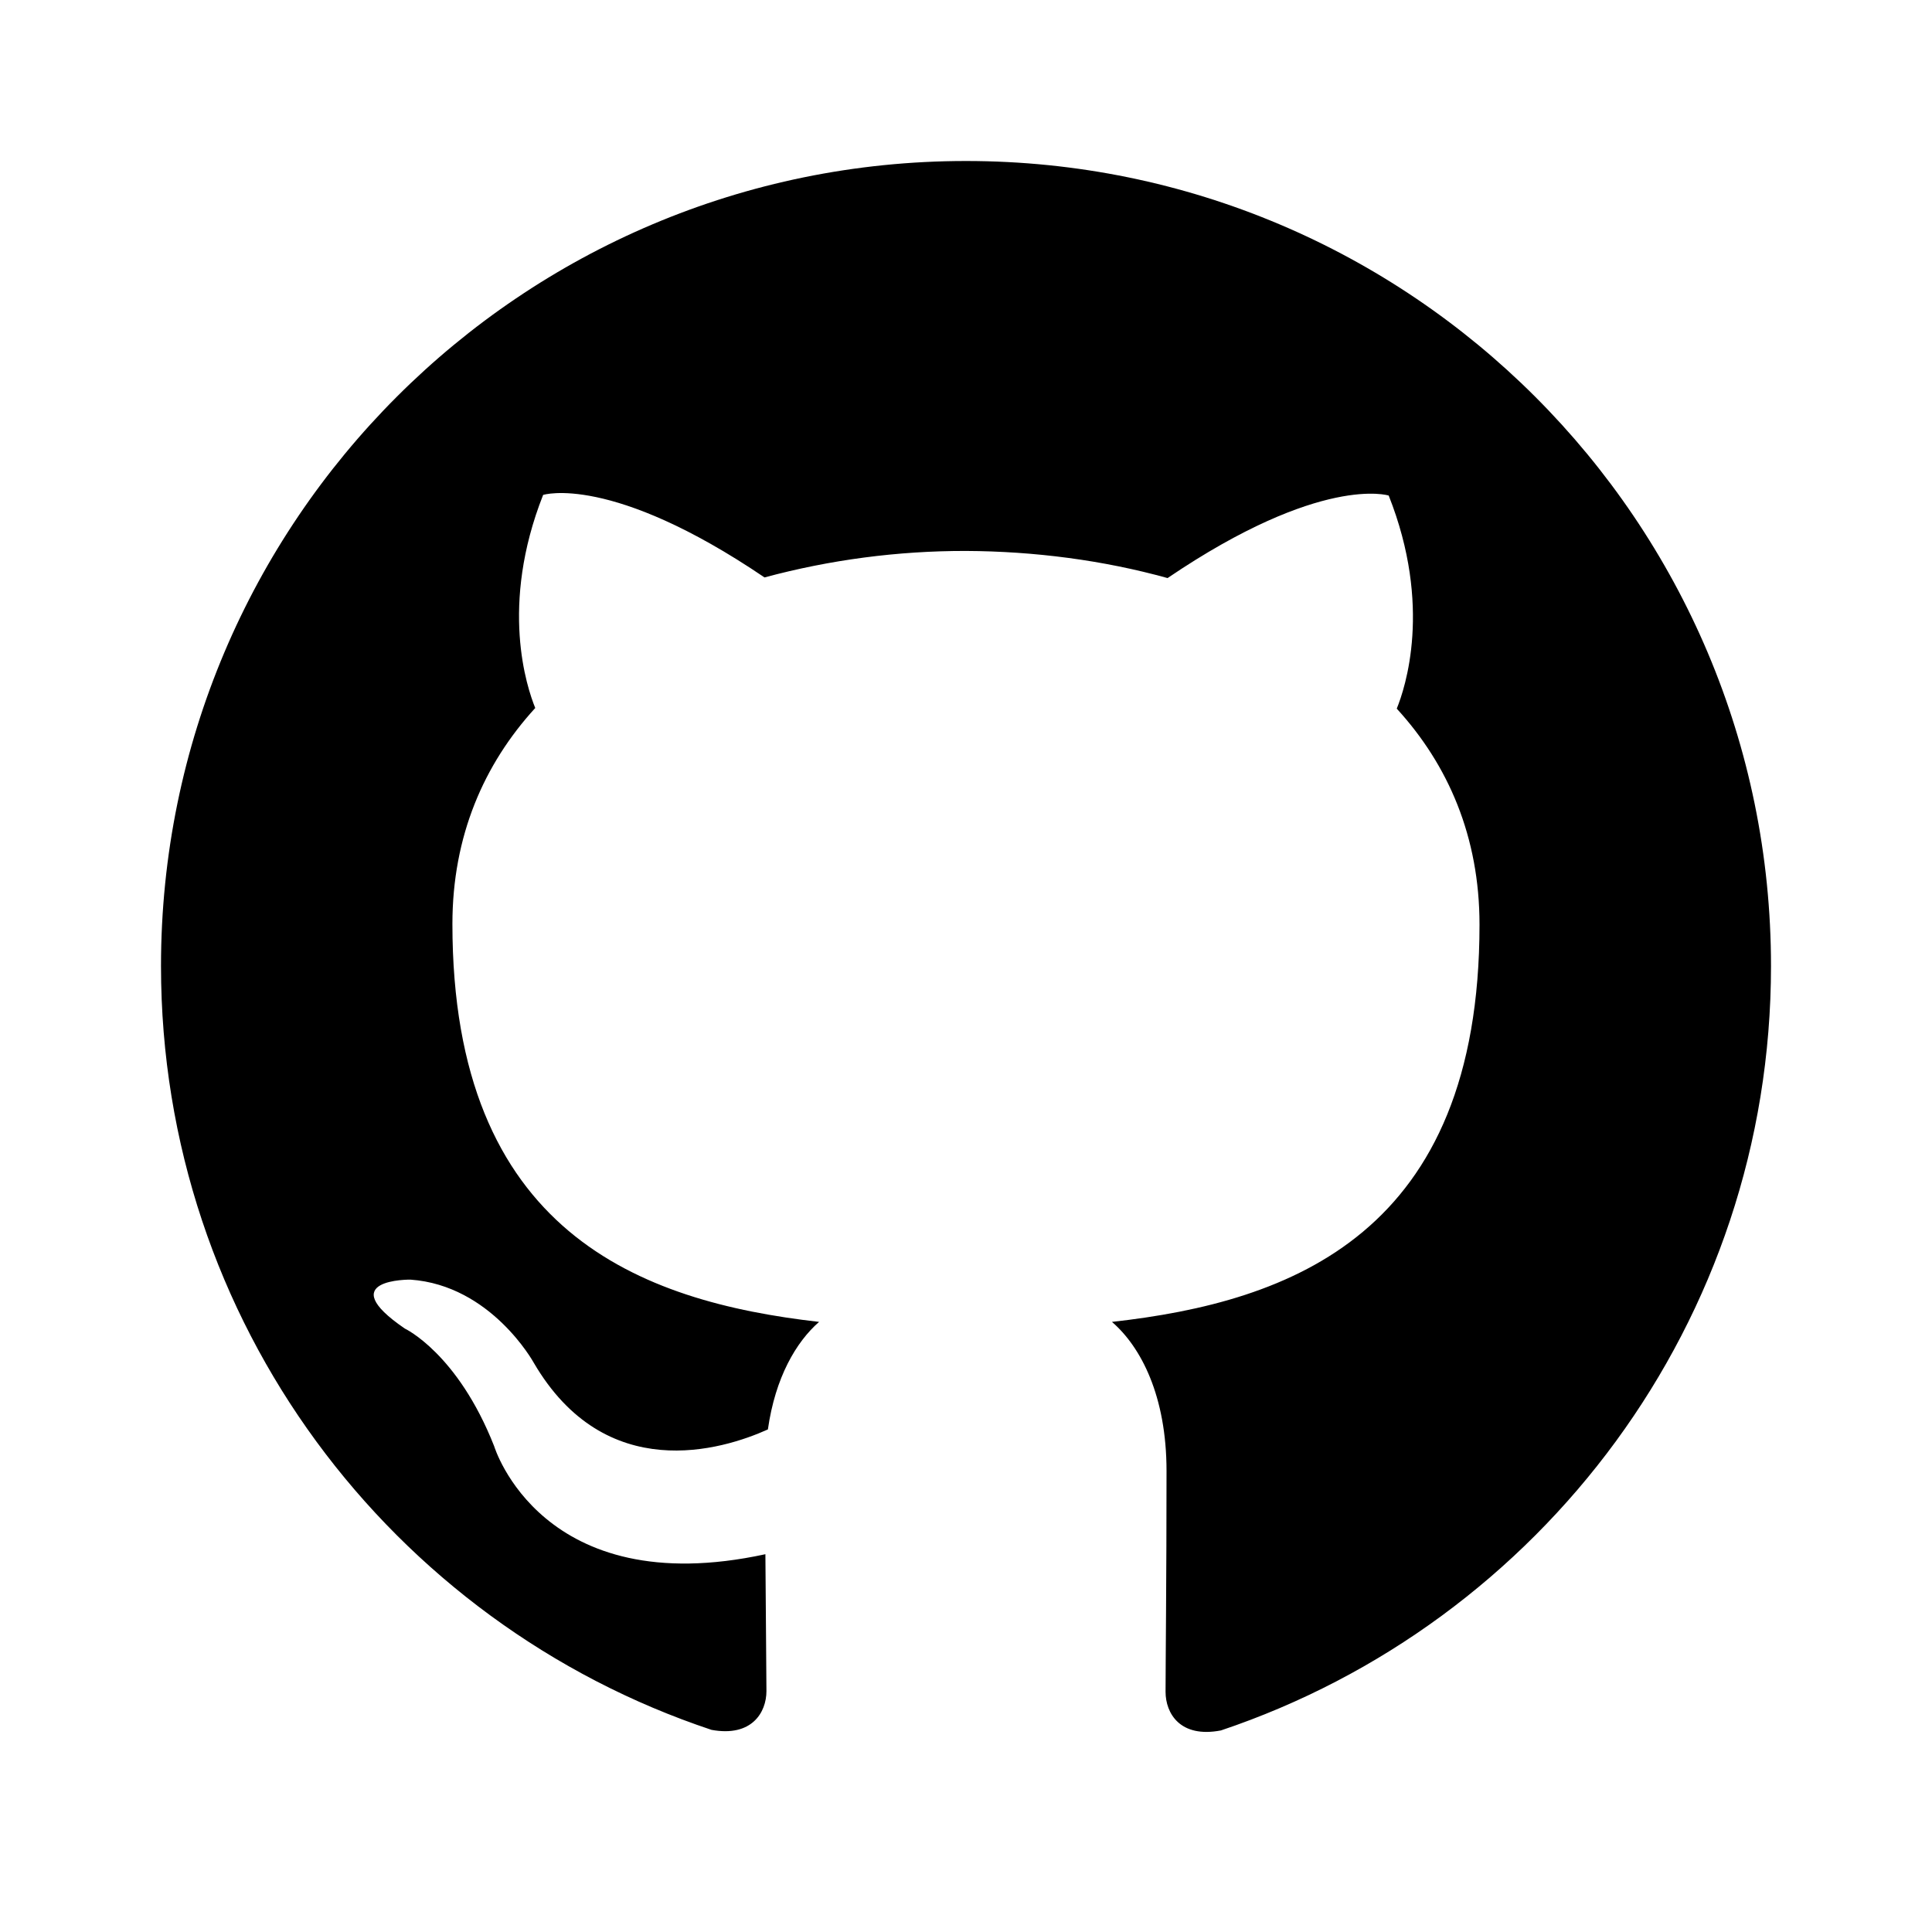
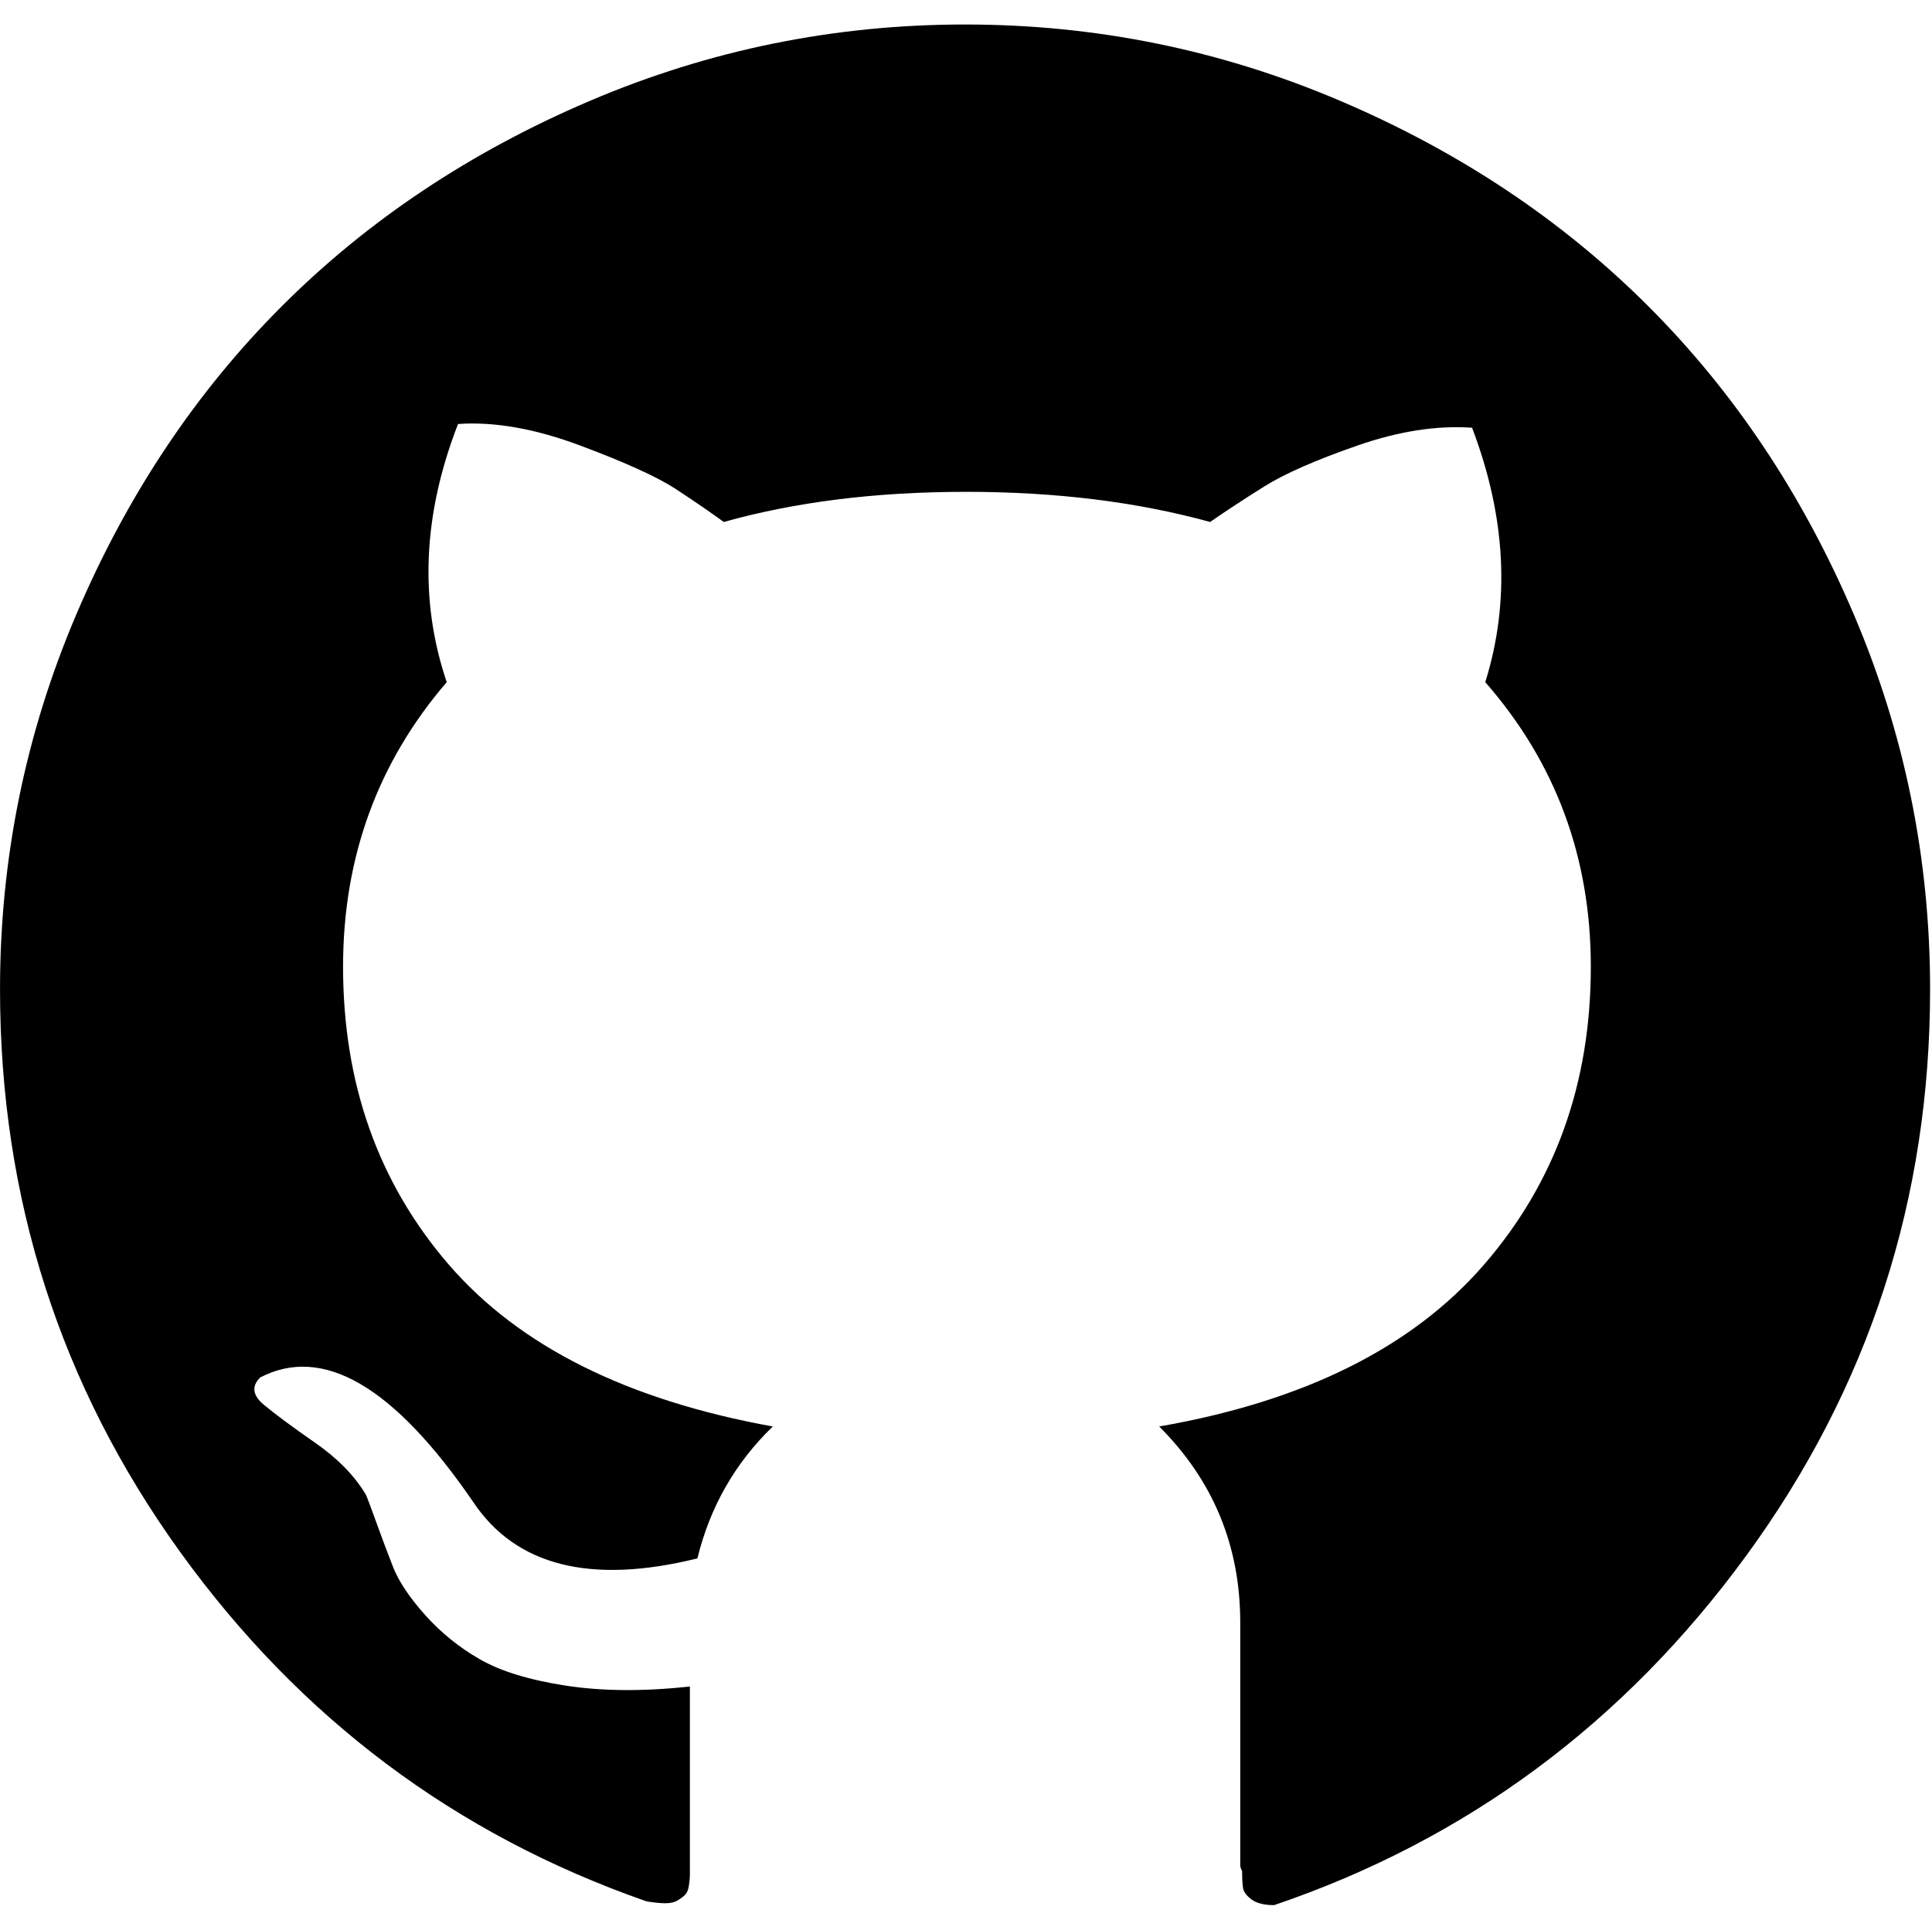
- <svg xmlns="http://www.w3.org/2000/svg" width="24" height="24" viewBox="0 0 24 24" fill="none">
-   <path d="M12 2C6.477 2 2 6.477 2 12c0 4.42 2.865 8.166 6.839 9.489.5.092.682-.217.682-.482 0-.237-.008-.866-.013-1.7-2.782.603-3.369-1.341-3.369-1.341-.454-1.155-1.11-1.462-1.11-1.462-.908-.62.069-.608.069-.608 1.003.07 1.531 1.03 1.531 1.03.892 1.529 2.341 1.087 2.91.831.092-.646.35-1.086.636-1.336-2.22-.253-4.555-1.11-4.555-4.943 0-1.091.39-1.984 1.029-2.683-.103-.253-.446-1.27.098-2.647 0 0 .84-.269 2.75 1.025A9.564 9.564 0 0112 6.844c.85.004 1.705.115 2.504.337 1.909-1.294 2.747-1.025 2.747-1.025.546 1.377.203 2.394.1 2.647.64.699 1.028 1.592 1.028 2.683 0 3.842-2.339 4.687-4.566 4.935.359.309.678.919.678 1.852 0 1.336-.012 2.415-.012 2.743 0 .267.18.578.688.48C19.138 20.163 22 16.418 22 12c0-5.523-4.477-10-10-10z" fill="currentColor" />
+ <svg xmlns="http://www.w3.org/2000/svg" t="1747711765316" class="icon" viewBox="0 0 1025 1024" version="1.1" p-id="12436" width="21.021" height="21">
+   <path d="M0 525q0 166 95.5 298.5T343 1009q6 1 10 1t6.5-1.5 4-3 2-5 0.5-5V895q-37 4-66-0.5t-45.5-14-29-23.5-17-25.5-9-24T194 793q-9-15-27-27.5t-27-20-2-14.5q50-26 113 66 34 51 119 30 10-41 40-70-116-21-172-86t-56-158q0-87 55-151-22-65 6-137 29-2 65 11.5t50.5 23T384 277q57-16 128.5-16T642 277q13-9 29-19t49-21.5 61-9.5q27 71 7 135 56 64 56 151 0 93-57 158.5T615 757q43 43 43 104v129q0 1 1 3 0 6 0.5 9t4.5 6 12 3q153-52 250.5-185.5T1024 525q0-104-40.5-199t-109-163.5T711 53.5 512 13 313 53.5t-163.5 109T40.5 326 0 525z" fill="currentColor" p-id="12437" />
</svg>
